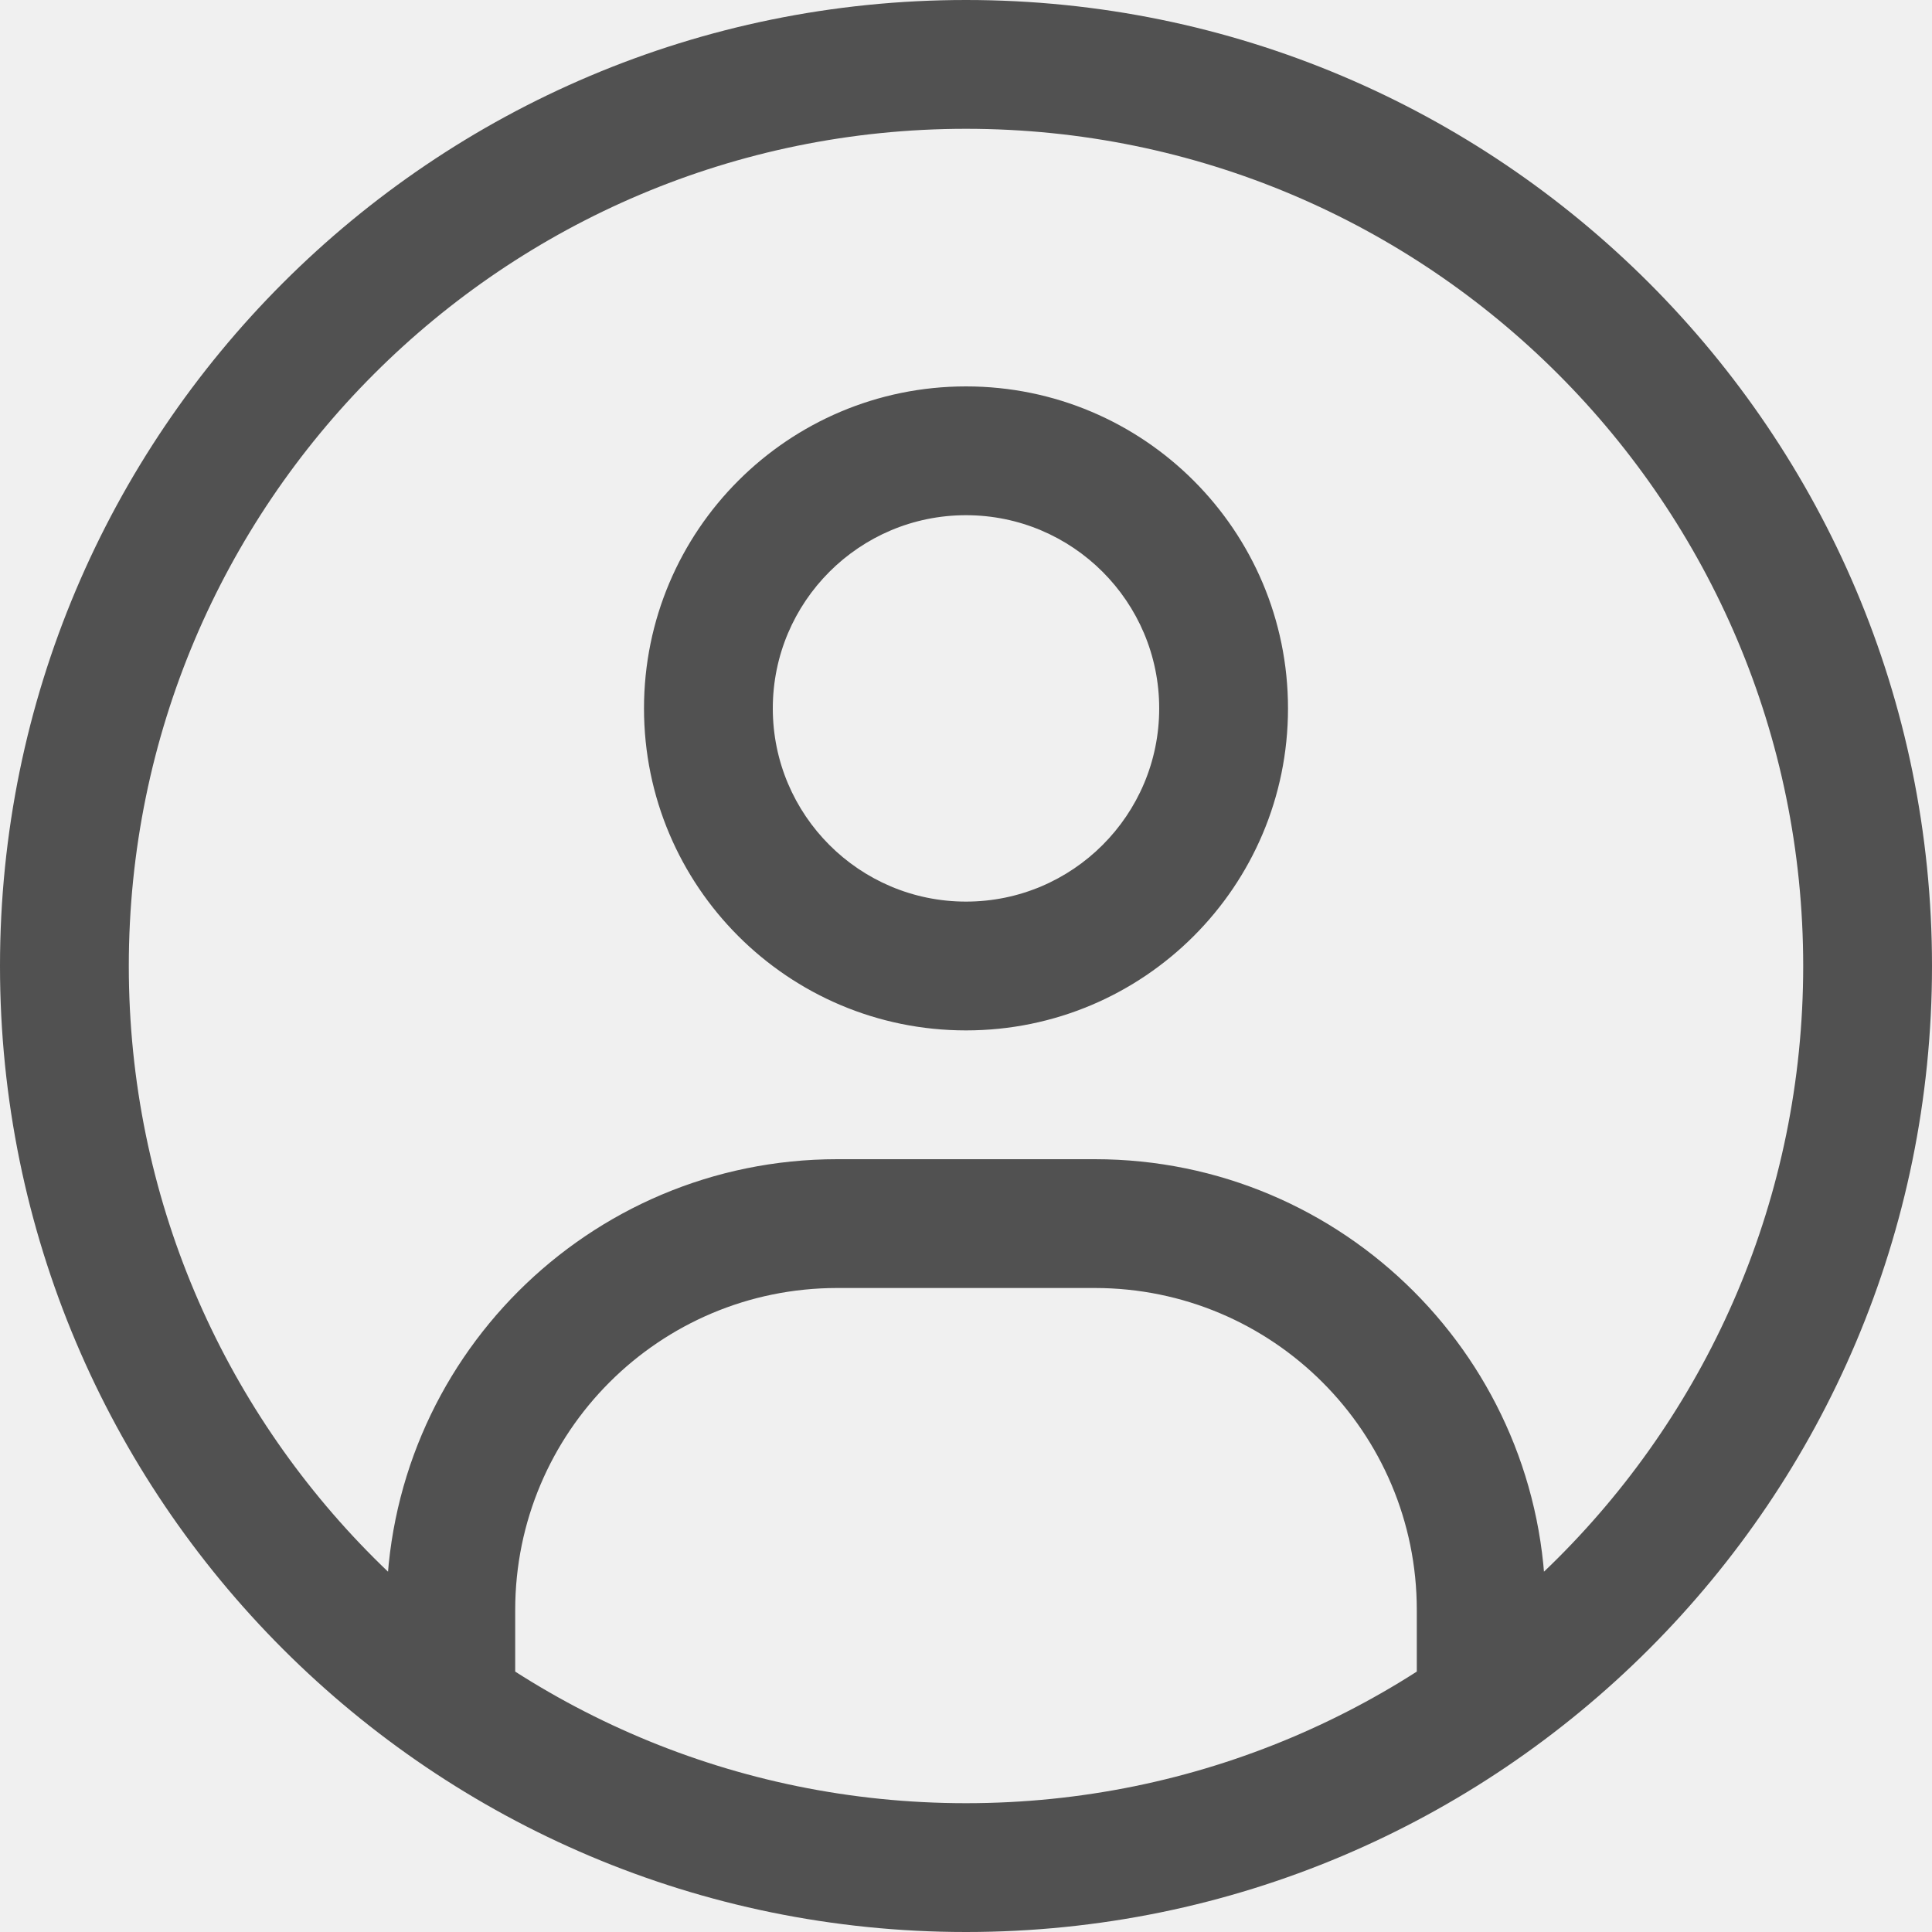
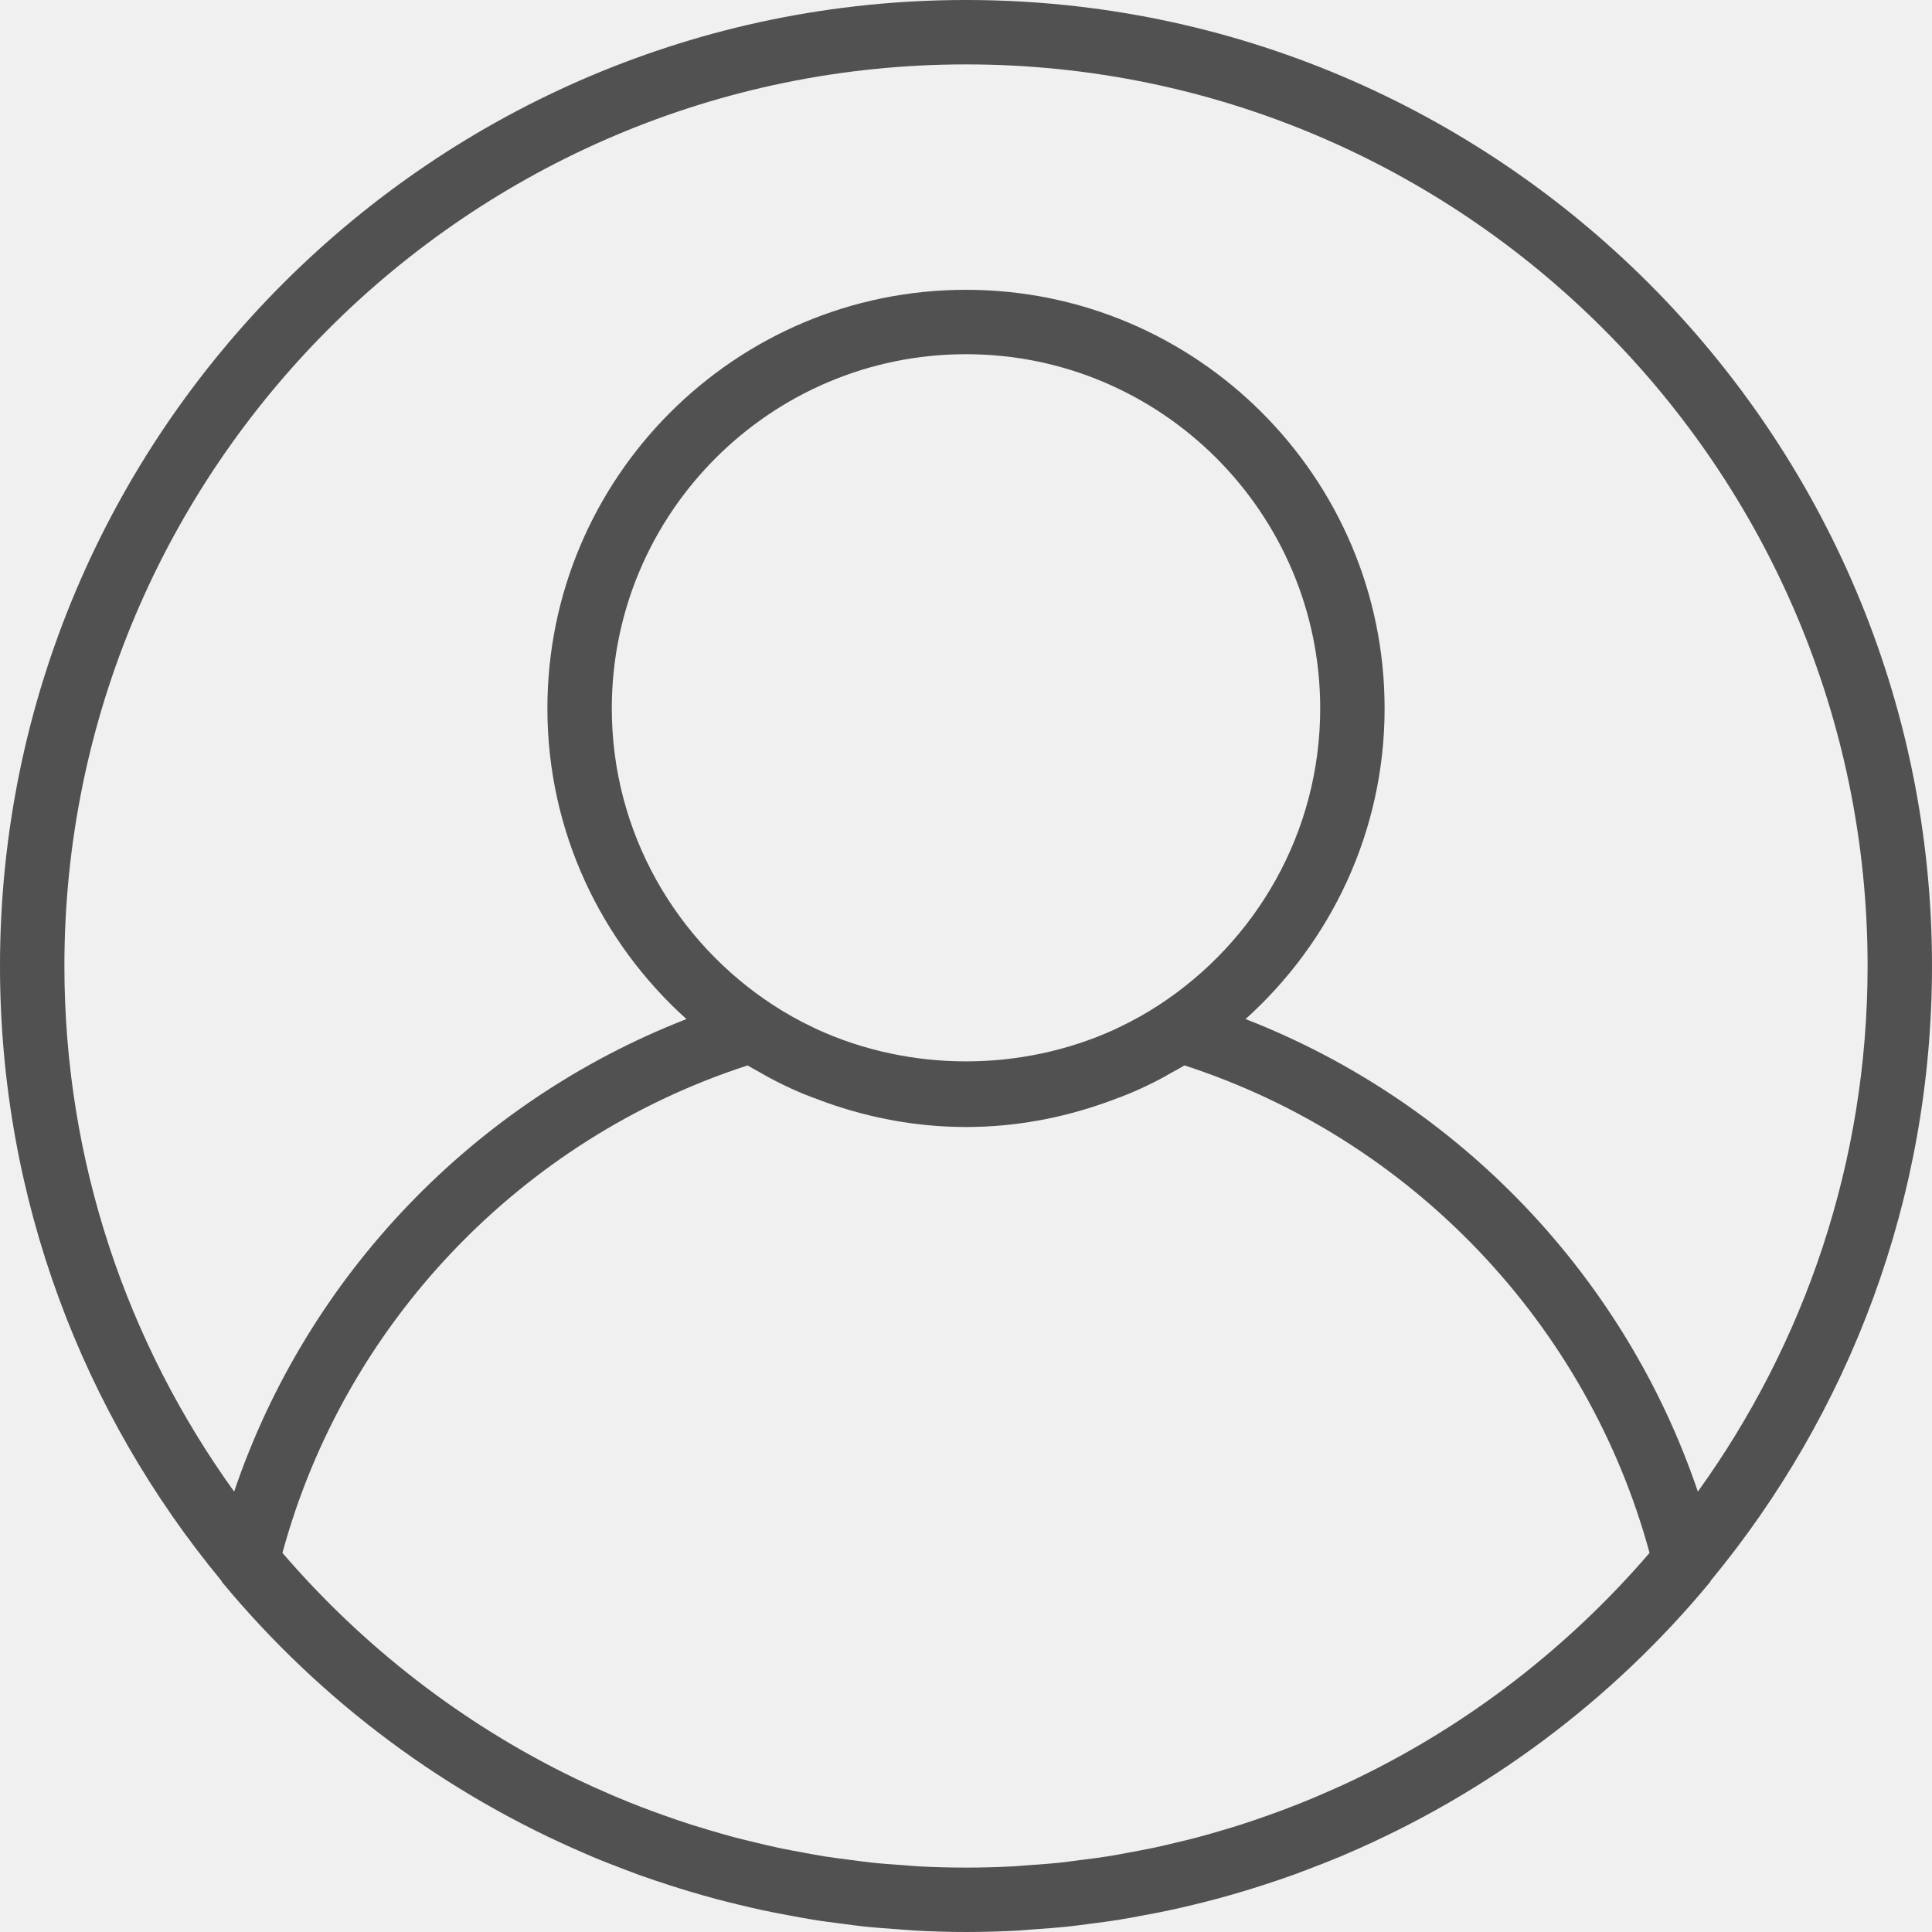
- <svg xmlns="http://www.w3.org/2000/svg" width="800px" height="800px" viewBox="0 0 15 15" fill="none">
-   <path d="M3 13V13.5H4V13H3ZM11 13V13.5H12V13H11ZM4 13V12.5H3V13H4ZM6.5 10H8.5V9H6.5V10ZM11 12.5V13H12V12.5H11ZM8.5 10C9.881 10 11 11.119 11 12.5H12C12 10.567 10.433 9 8.5 9V10ZM4 12.5C4 11.119 5.119 10 6.5 10V9C4.567 9 3 10.567 3 12.5H4ZM7.5 3C6.119 3 5 4.119 5 5.5H6C6 4.672 6.672 4 7.5 4V3ZM10 5.5C10 4.119 8.881 3 7.5 3V4C8.328 4 9 4.672 9 5.5H10ZM7.5 8C8.881 8 10 6.881 10 5.5H9C9 6.328 8.328 7 7.5 7V8ZM7.5 7C6.672 7 6 6.328 6 5.5H5C5 6.881 6.119 8 7.5 8V7ZM7.5 14C3.91 14 1 11.09 1 7.5H0C0 11.642 3.358 15 7.5 15V14ZM14 7.5C14 11.09 11.09 14 7.5 14V15C11.642 15 15 11.642 15 7.5H14ZM7.5 1C11.09 1 14 3.91 14 7.5H15C15 3.358 11.642 0 7.5 0V1ZM7.5 0C3.358 0 0 3.358 0 7.5H1C1 3.91 3.91 1 7.5 1V0Z" fill="#515151" />
+ <svg xmlns="http://www.w3.org/2000/svg" width="36" height="36" viewBox="0 0 36 36" fill="none">
+   <g clip-path="url(#clip0_5439_2712)">
+     <path d="M18 0C8.075 0 0 8.075 0 18C0 22.347 1.549 26.339 4.124 29.453C4.131 29.462 4.132 29.473 4.139 29.482C5.998 31.724 8.333 33.443 10.936 34.553C10.966 34.566 10.995 34.58 11.025 34.592C11.236 34.681 11.449 34.763 11.662 34.844C11.746 34.876 11.83 34.908 11.915 34.939C12.1 35.005 12.285 35.067 12.472 35.127C12.591 35.165 12.71 35.203 12.831 35.239C12.996 35.288 13.162 35.336 13.328 35.381C13.475 35.42 13.622 35.457 13.77 35.492C13.919 35.528 14.069 35.564 14.22 35.596C14.388 35.632 14.558 35.664 14.728 35.695C14.865 35.72 15.001 35.747 15.139 35.769C15.328 35.8 15.518 35.824 15.709 35.848C15.832 35.864 15.955 35.882 16.078 35.895C16.294 35.918 16.512 35.934 16.73 35.949C16.832 35.956 16.933 35.967 17.035 35.972C17.353 35.99 17.675 36 18 36C18.325 36 18.647 35.99 18.967 35.974C19.069 35.968 19.169 35.957 19.271 35.95C19.489 35.935 19.707 35.919 19.923 35.896C20.047 35.883 20.169 35.865 20.292 35.849C20.483 35.825 20.673 35.801 20.862 35.77C20.999 35.748 21.136 35.722 21.273 35.696C21.443 35.665 21.613 35.633 21.781 35.597C21.932 35.565 22.081 35.53 22.231 35.494C22.379 35.458 22.526 35.421 22.673 35.382C22.96 35.305 23.246 35.22 23.53 35.128C23.716 35.068 23.902 35.006 24.086 34.94C24.17 34.909 24.254 34.877 24.339 34.845C24.553 34.765 24.765 34.681 24.976 34.594C25.006 34.581 25.036 34.567 25.066 34.555C27.703 33.429 30.033 31.691 31.862 29.483C31.87 29.474 31.87 29.462 31.877 29.454C34.451 26.339 36 22.347 36 18C36 8.075 27.925 0 18 0ZM25.294 33.132C25.285 33.136 25.277 33.141 25.268 33.145C25.054 33.248 24.836 33.346 24.616 33.44C24.566 33.461 24.517 33.483 24.467 33.504C24.275 33.584 24.081 33.661 23.885 33.734C23.804 33.764 23.722 33.794 23.64 33.823C23.467 33.885 23.292 33.944 23.117 34.001C23.008 34.036 22.898 34.069 22.788 34.101C22.632 34.148 22.475 34.193 22.317 34.235C22.184 34.27 22.049 34.303 21.915 34.334C21.774 34.368 21.634 34.402 21.491 34.432C21.336 34.465 21.179 34.493 21.023 34.522C20.897 34.545 20.771 34.57 20.643 34.59C20.467 34.618 20.29 34.64 20.113 34.662C20 34.676 19.889 34.693 19.775 34.705C19.573 34.727 19.369 34.741 19.166 34.755C19.075 34.761 18.985 34.771 18.893 34.776C18.596 34.792 18.299 34.8 18 34.8C17.701 34.8 17.404 34.792 17.107 34.776C17.016 34.771 16.926 34.762 16.835 34.755C16.631 34.741 16.427 34.727 16.225 34.705C16.112 34.693 16 34.676 15.888 34.662C15.711 34.64 15.533 34.618 15.358 34.59C15.23 34.57 15.104 34.545 14.977 34.522C14.821 34.493 14.664 34.465 14.509 34.432C14.367 34.402 14.226 34.368 14.086 34.334C13.951 34.302 13.817 34.27 13.684 34.235C13.526 34.193 13.369 34.147 13.213 34.101C13.103 34.069 12.993 34.035 12.884 34.001C12.708 33.944 12.534 33.885 12.361 33.823C12.082 33.724 11.806 33.618 11.533 33.504C11.483 33.484 11.435 33.462 11.385 33.441C11.165 33.347 10.948 33.249 10.733 33.146C10.724 33.142 10.715 33.137 10.706 33.133C8.613 32.12 6.764 30.682 5.263 28.936C6.423 24.665 9.706 21.223 13.93 19.853C14.014 19.904 14.101 19.949 14.186 19.997C14.237 20.026 14.287 20.056 14.338 20.083C14.516 20.178 14.698 20.266 14.883 20.346C15.025 20.408 15.172 20.461 15.319 20.515C15.347 20.525 15.376 20.537 15.405 20.547C16.219 20.835 17.089 21 18 21C18.911 21 19.781 20.835 20.594 20.547C20.623 20.537 20.652 20.525 20.681 20.515C20.827 20.461 20.974 20.408 21.116 20.346C21.302 20.266 21.484 20.178 21.662 20.083C21.713 20.055 21.763 20.026 21.813 19.997C21.899 19.949 21.986 19.904 22.07 19.852C26.294 21.223 29.577 24.665 30.737 28.936C29.237 30.681 27.388 32.119 25.294 33.132ZM11.4 13.2C11.4 9.561 14.361 6.6 18 6.6C21.639 6.6 24.6 9.561 24.6 13.2C24.6 15.515 23.399 17.552 21.59 18.73C21.355 18.883 21.109 19.021 20.855 19.141C20.825 19.156 20.796 19.171 20.766 19.184C19.028 19.975 16.972 19.975 15.234 19.184C15.204 19.171 15.174 19.156 15.145 19.141C14.891 19.021 14.645 18.883 14.41 18.73C12.601 17.552 11.4 15.515 11.4 13.2ZM31.637 27.794C30.277 23.777 27.174 20.531 23.209 18.989C24.795 17.561 25.8 15.498 25.8 13.2C25.8 8.899 22.301 5.4 18 5.4C13.699 5.4 10.2 8.899 10.2 13.2C10.2 15.498 11.205 17.561 12.791 18.989C8.827 20.532 5.723 23.777 4.363 27.794C2.375 25.034 1.2 21.653 1.2 18C1.2 8.737 8.737 1.2 18 1.2C27.263 1.2 34.8 8.737 34.8 18C34.8 21.653 33.625 25.034 31.637 27.794Z" fill="#515151" />
+   </g>
+   <defs>
+     <clipPath id="clip0_5439_2712">
+       <rect width="36" height="36" fill="white" />
+     </clipPath>
+   </defs>
</svg>
